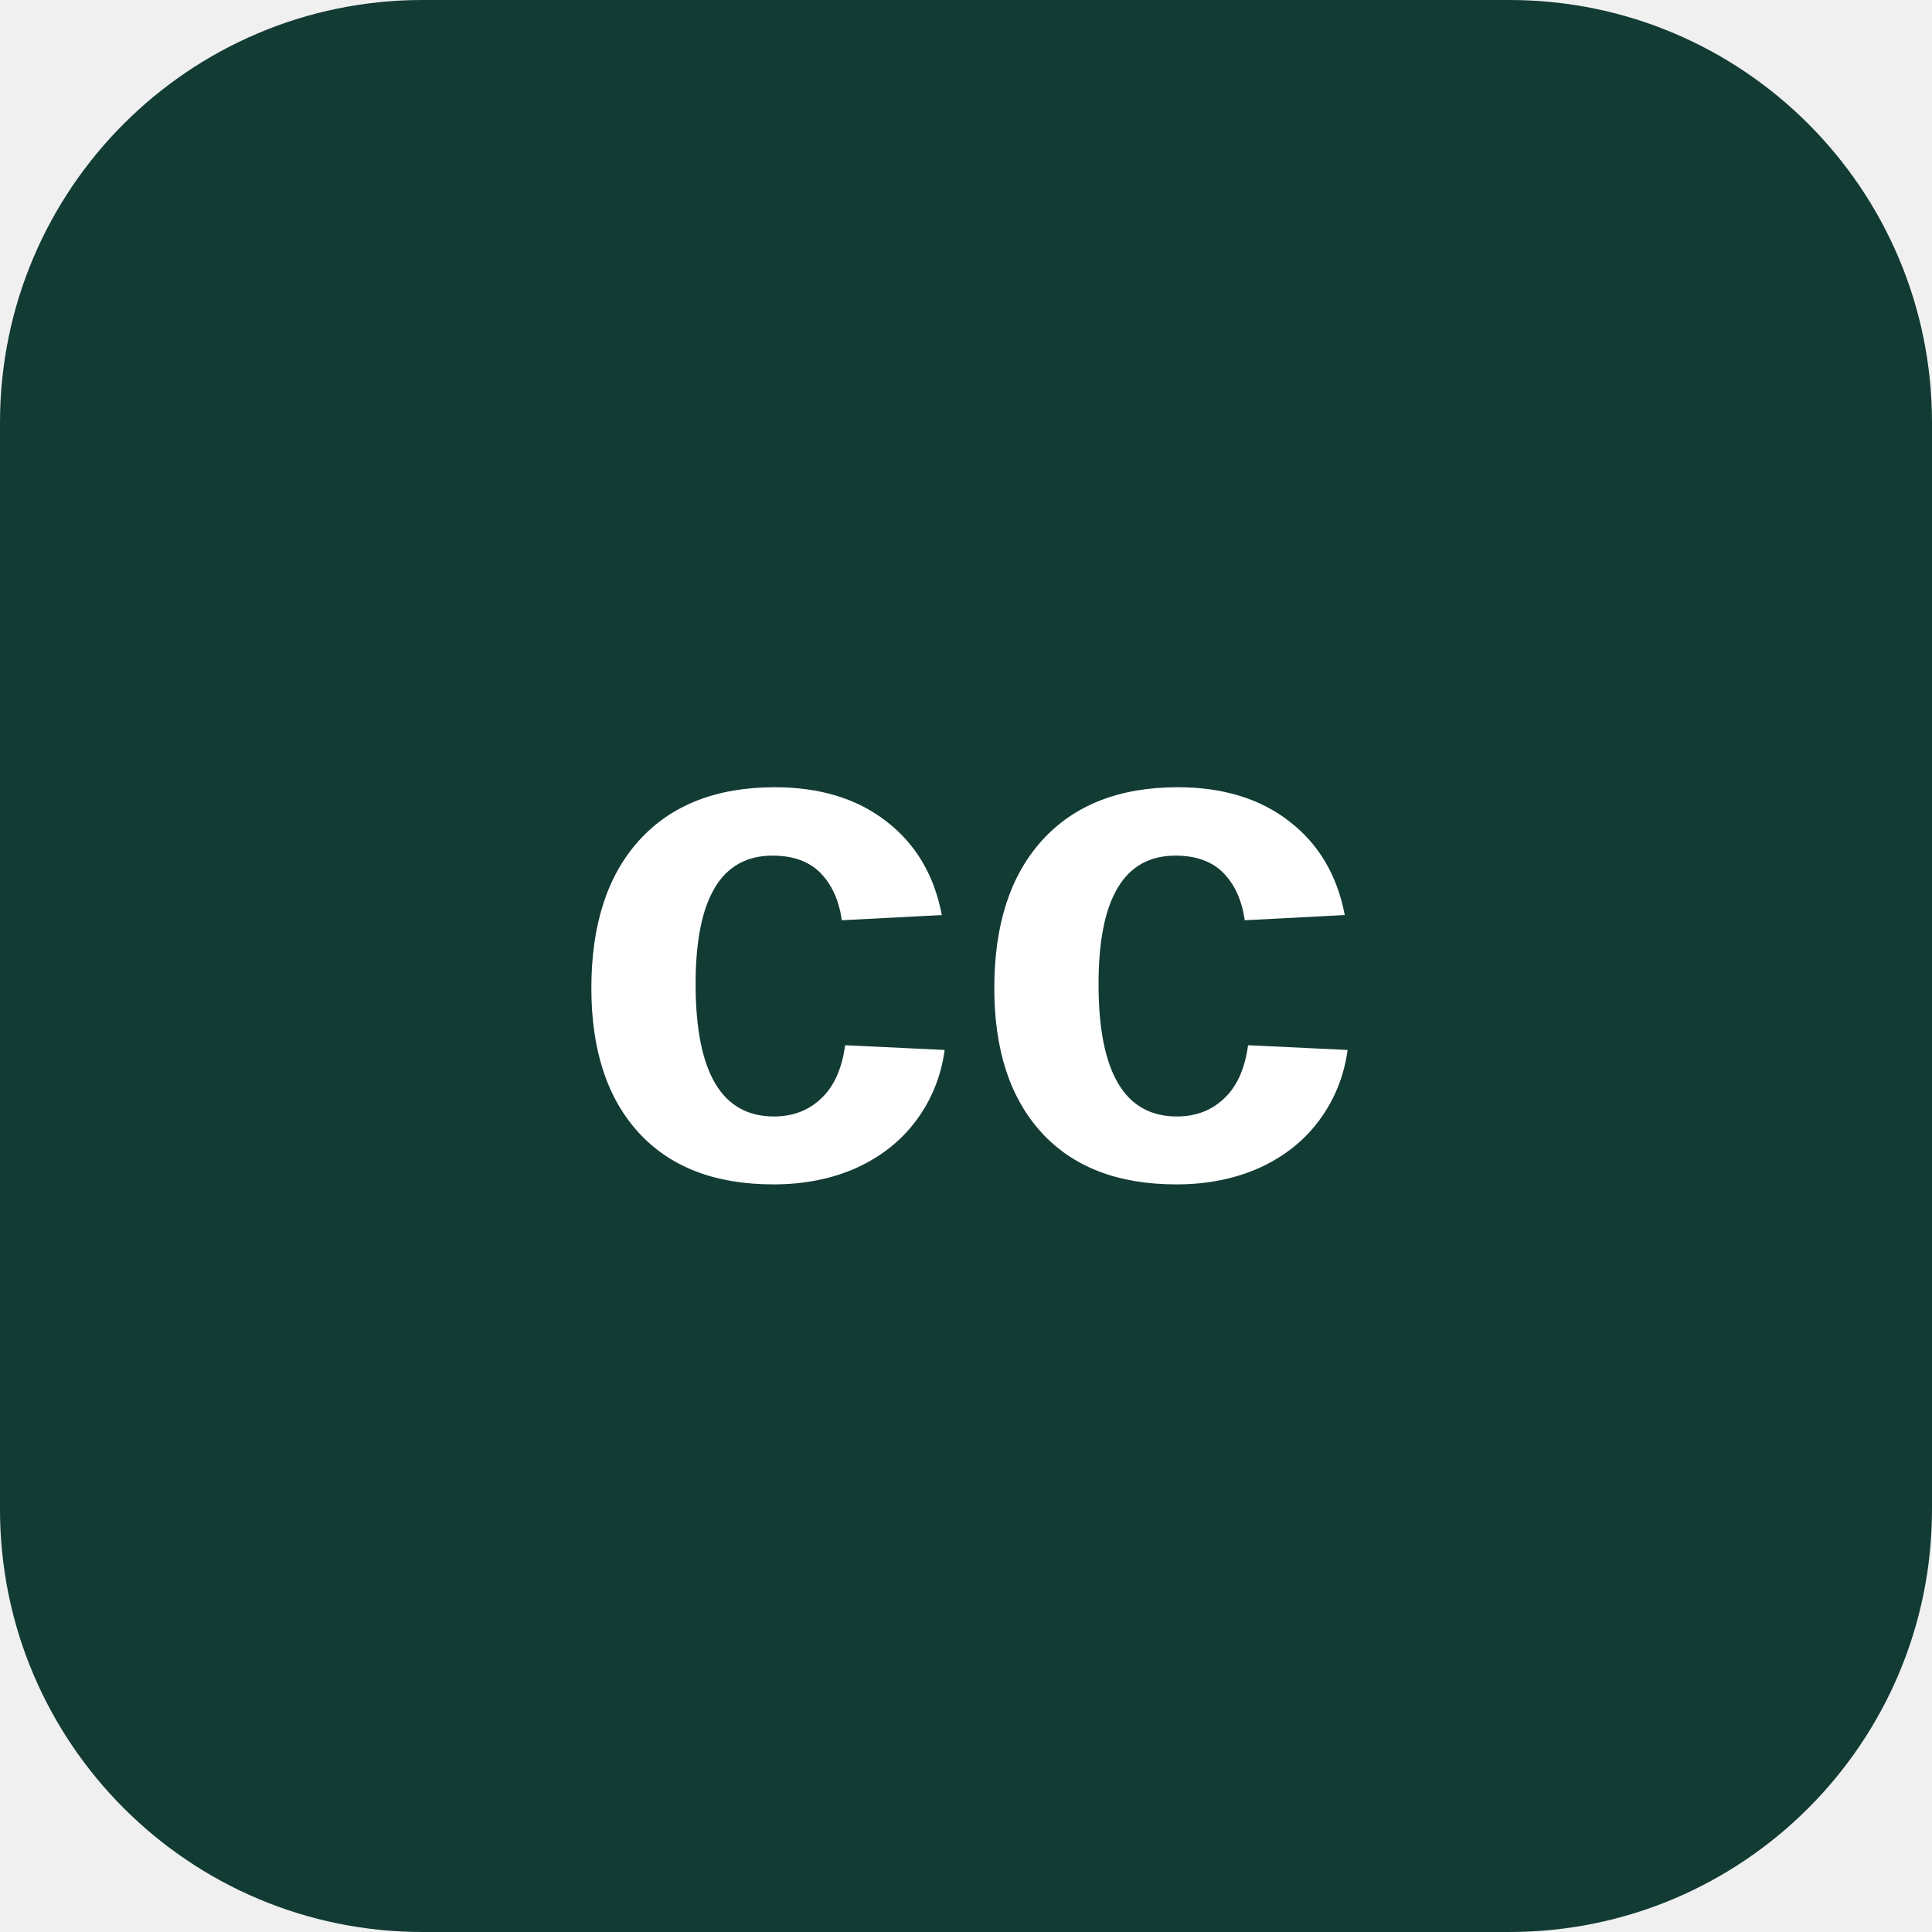
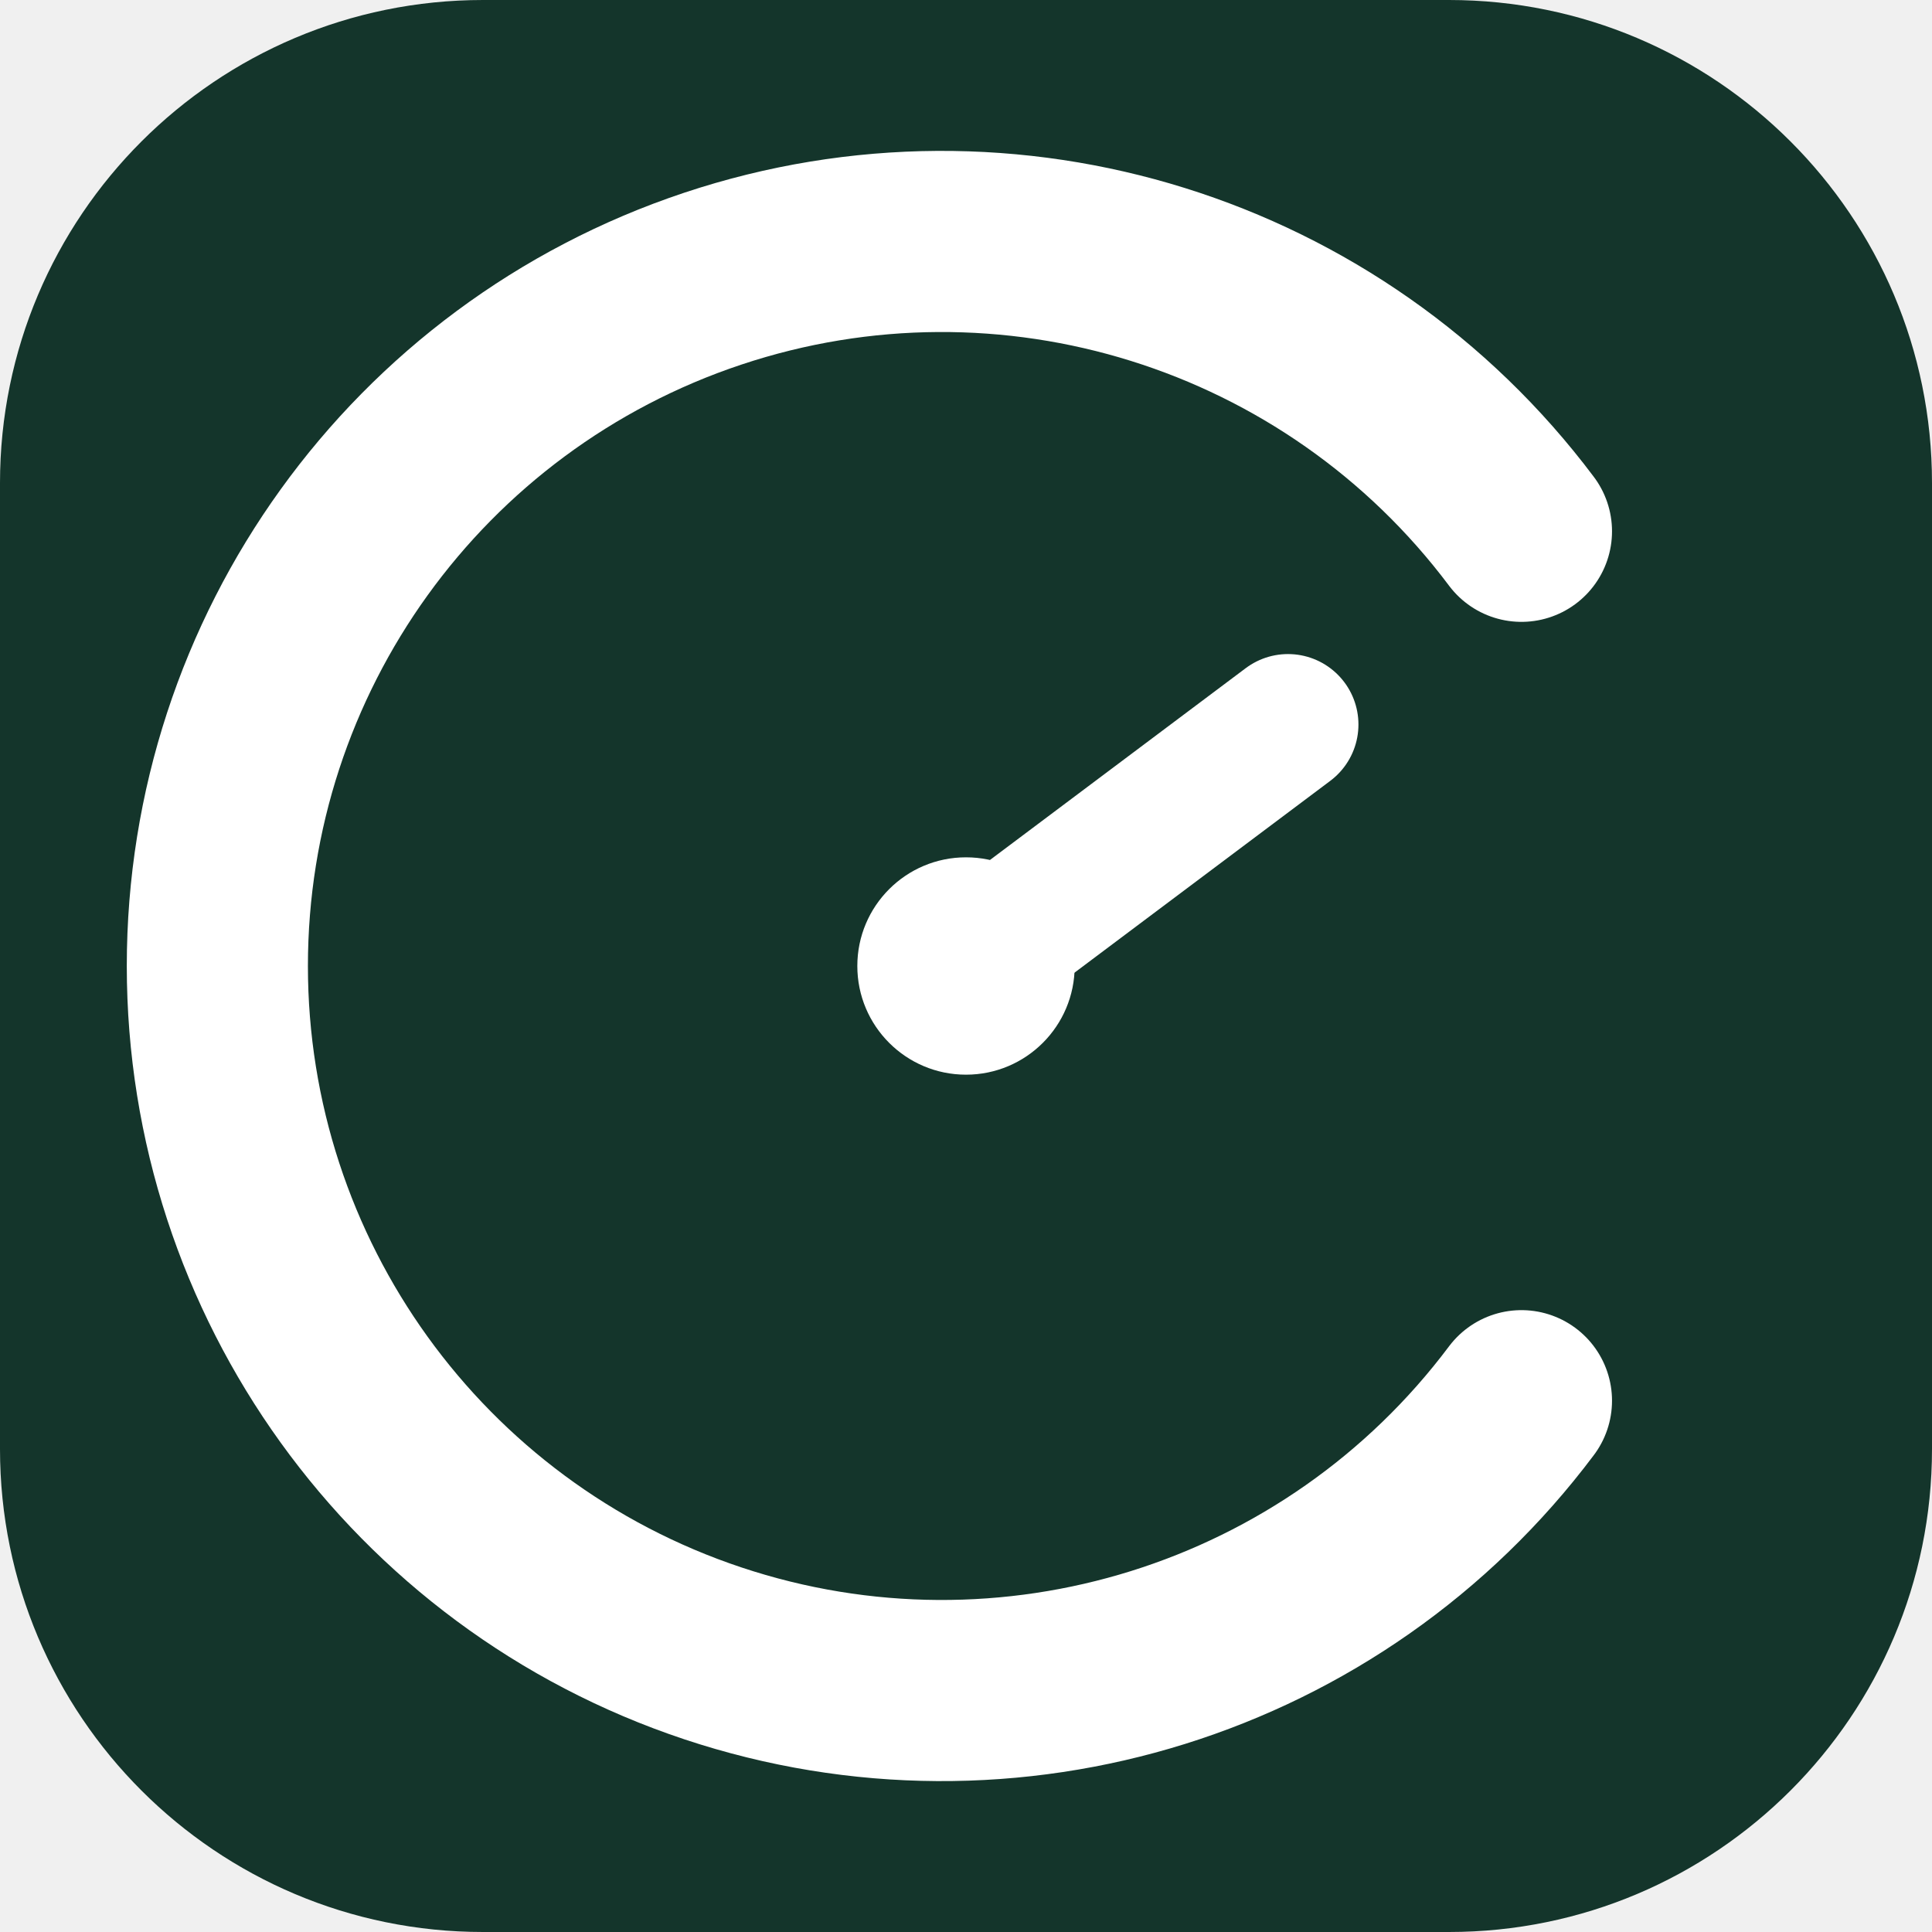
- <svg xmlns="http://www.w3.org/2000/svg" viewBox="0 0 64 64">
-   <rect width="64" height="64" rx="14" fill="#123b34" />
-   <text x="32" y="39" text-anchor="middle" font-family="Arial,Helvetica,sans-serif" font-size="24" font-weight="700" fill="#ffffff">cc</text>
+ <svg xmlns="http://www.w3.org/2000/svg" viewBox="0 0 48 48">
+   <rect width="48" height="48" rx="12" fill="#14352b" />
+   <path d="M37.8 13.2a18 18 0 1 0 0 21.6" fill="none" stroke="#fff" stroke-width="4.5" stroke-linecap="round" />
+   <path d="M24 24l8-6" fill="none" stroke="#fff" stroke-width="3.5" stroke-linecap="round" />
+   <circle cx="24" cy="24" r="2.7" fill="#fff" />
</svg>
